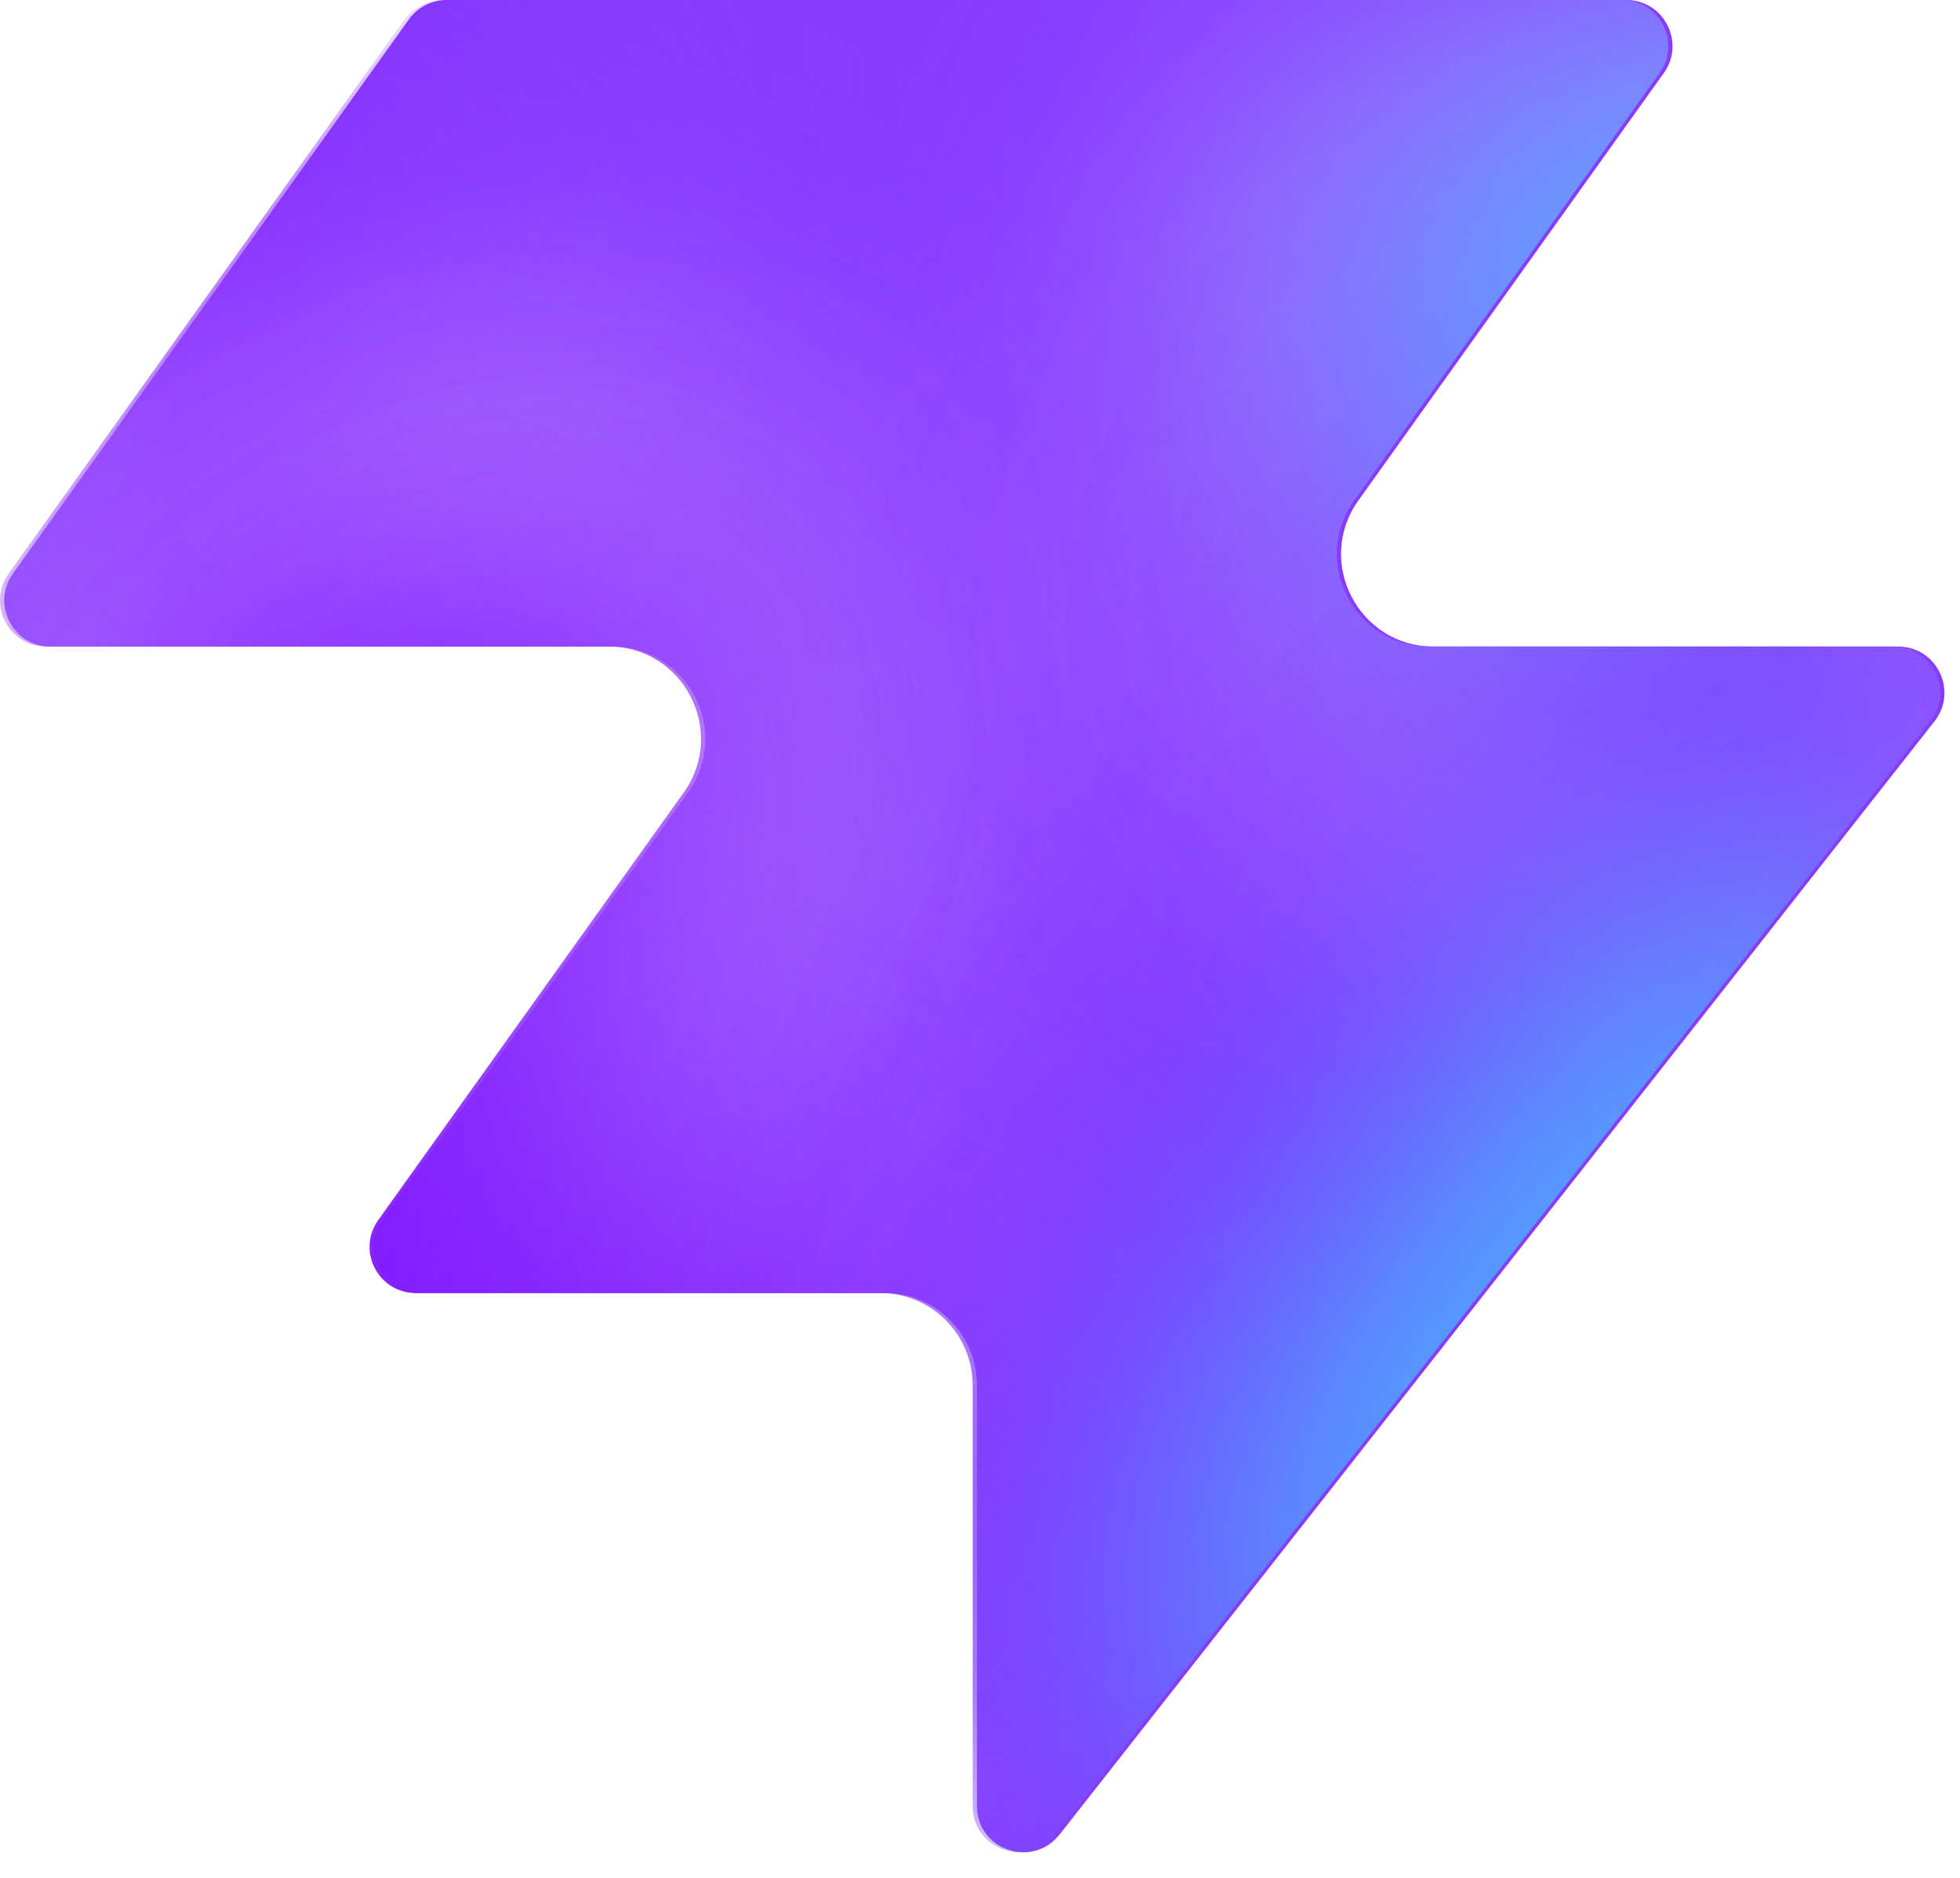
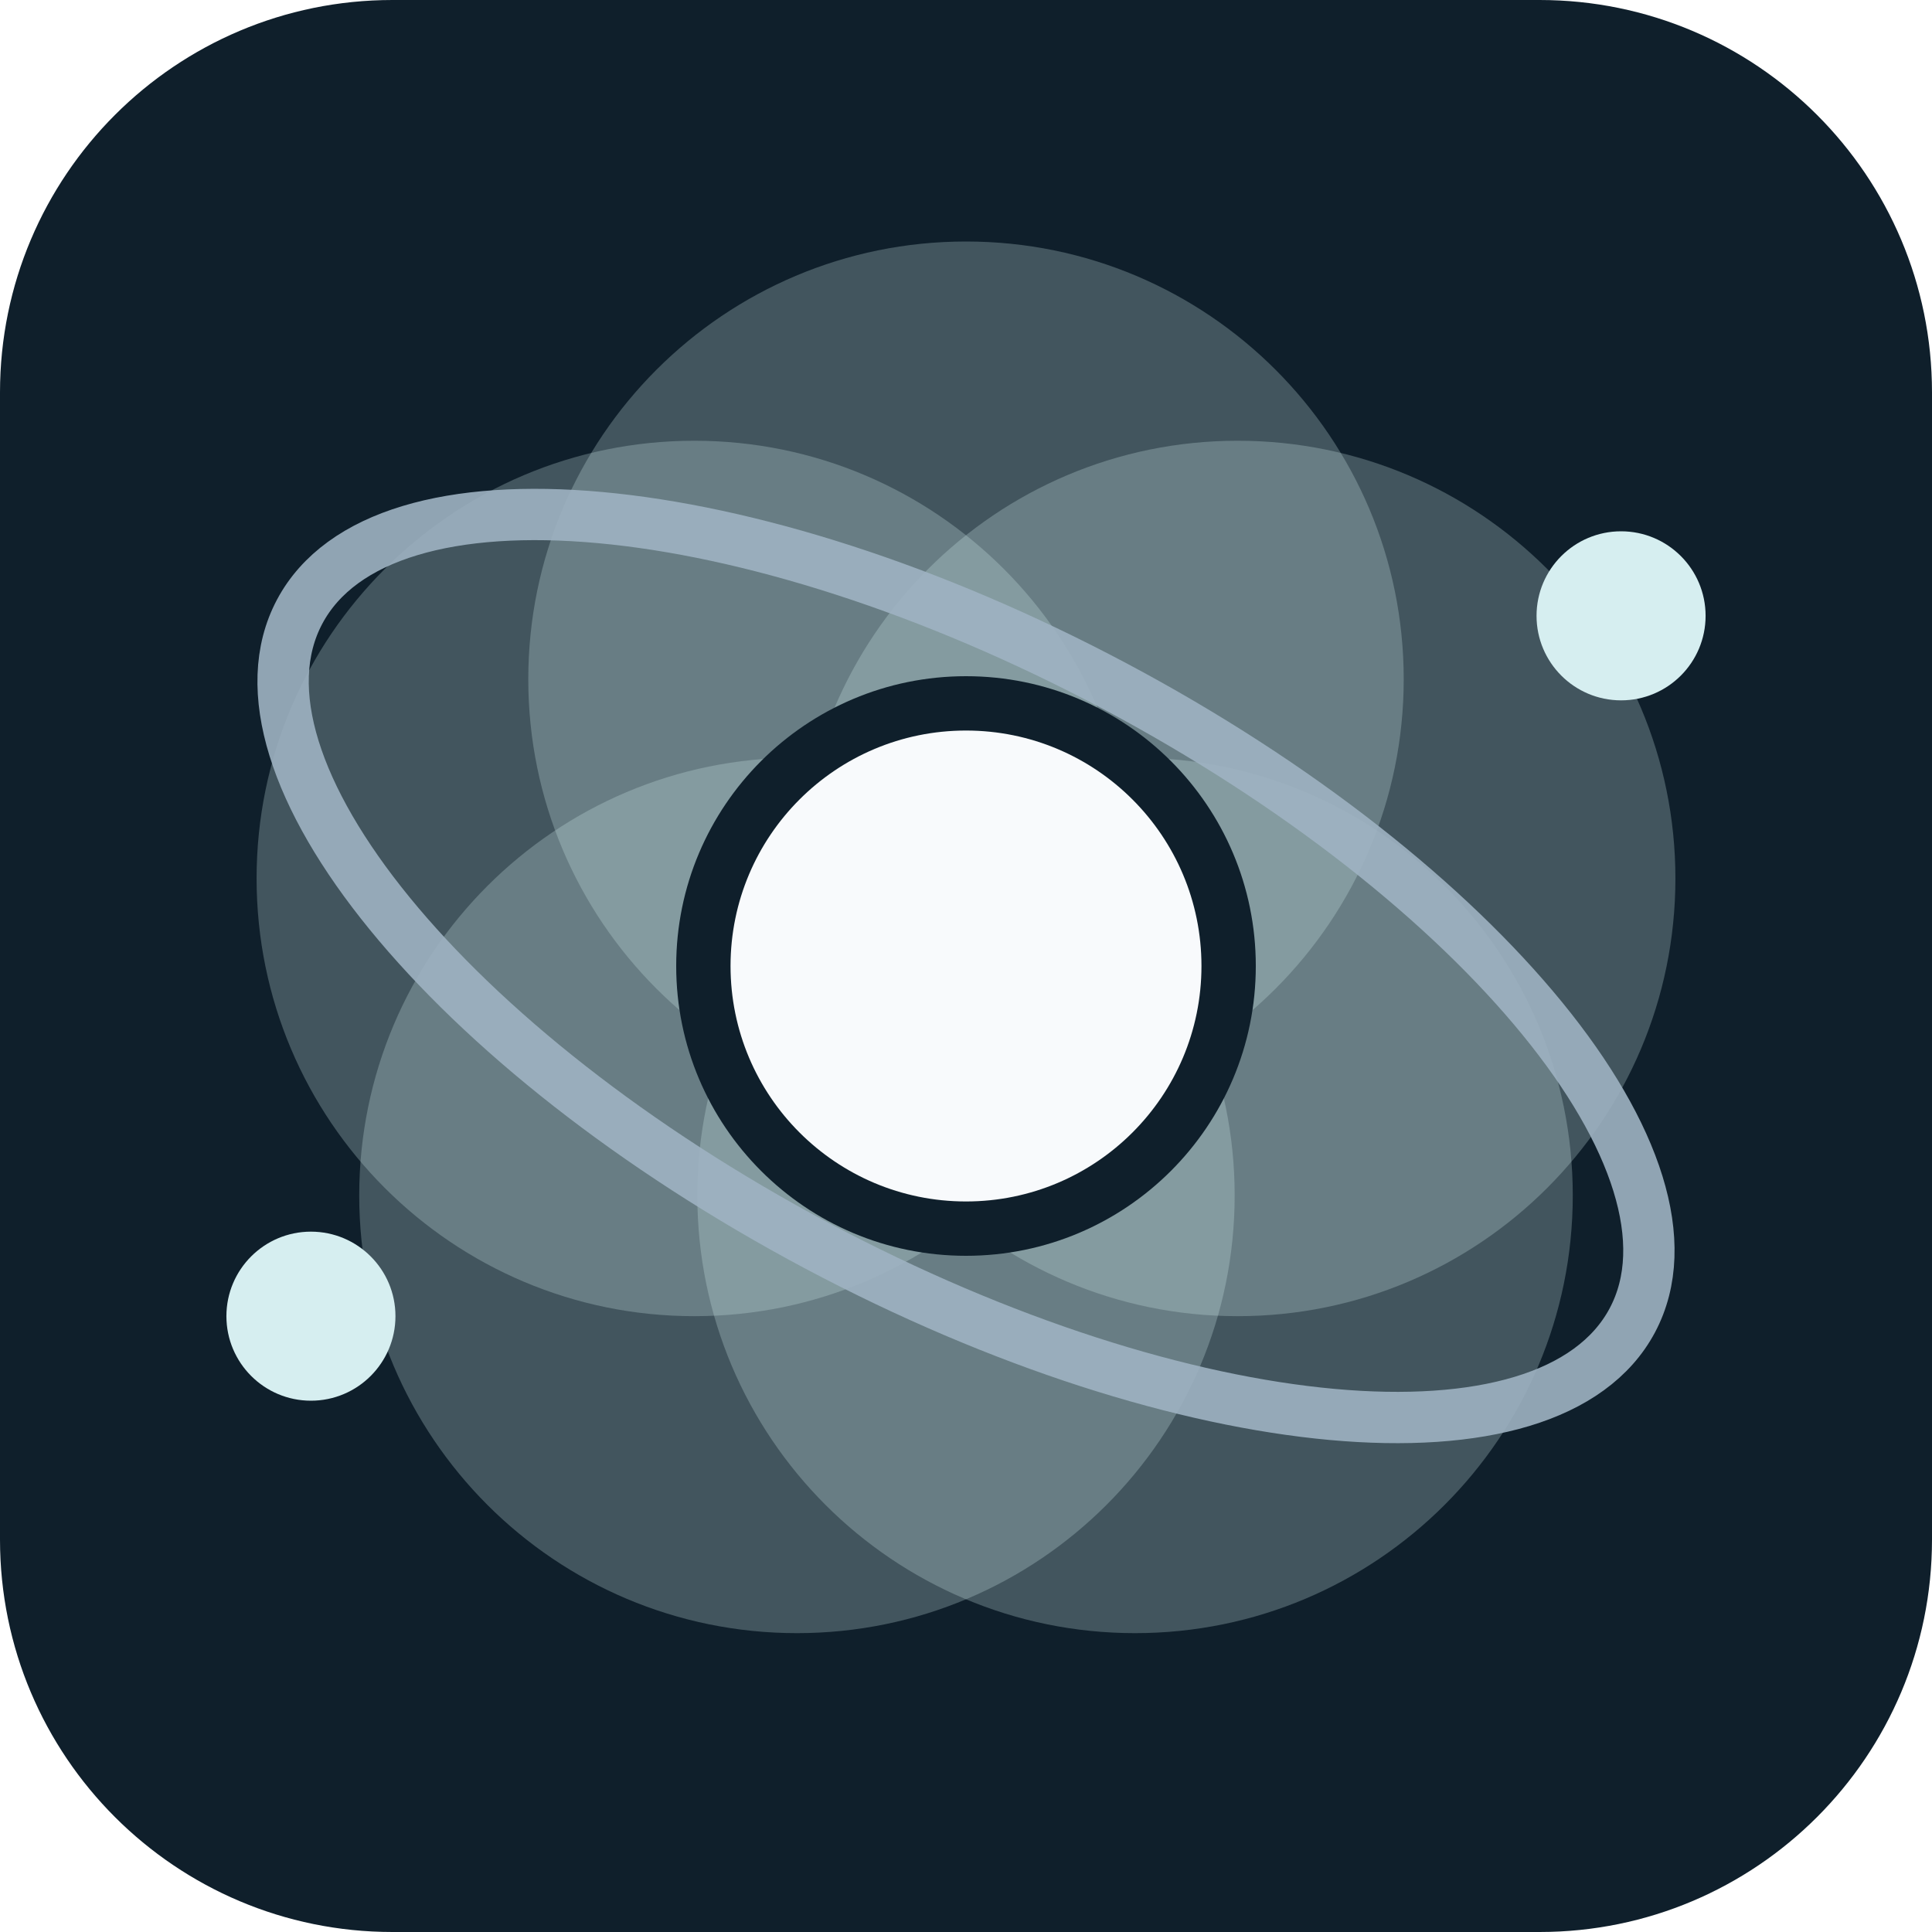
- <svg xmlns="http://www.w3.org/2000/svg" width="48" height="46" fill="none" viewBox="0 0 48 46">
-   <path fill="#863bff" d="M25.946 44.938c-.664.845-2.021.375-2.021-.698V33.937a2.26 2.26 0 0 0-2.262-2.262H10.287c-.92 0-1.456-1.04-.92-1.788l7.48-10.471c1.07-1.497 0-3.578-1.842-3.578H1.237c-.92 0-1.456-1.04-.92-1.788L10.013.474c.214-.297.556-.474.92-.474h28.894c.92 0 1.456 1.04.92 1.788l-7.48 10.471c-1.07 1.498 0 3.579 1.842 3.579h11.377c.943 0 1.473 1.088.89 1.83L25.947 44.94z" style="fill:#863bff;fill:color(display-p3 .525 .23 1);fill-opacity:1" />
-   <mask id="a" width="48" height="46" x="0" y="0" maskUnits="userSpaceOnUse" style="mask-type:alpha">
-     <path fill="#000" d="M25.842 44.938c-.664.844-2.021.375-2.021-.698V33.937a2.26 2.26 0 0 0-2.262-2.262H10.183c-.92 0-1.456-1.04-.92-1.788l7.48-10.471c1.07-1.498 0-3.579-1.842-3.579H1.133c-.92 0-1.456-1.04-.92-1.787L9.91.473c.214-.297.556-.474.92-.474h28.894c.92 0 1.456 1.04.92 1.788l-7.48 10.471c-1.07 1.498 0 3.578 1.842 3.578h11.377c.943 0 1.473 1.088.89 1.832L25.843 44.94z" style="fill:#000;fill-opacity:1" />
-   </mask>
-   <g mask="url(#a)">
-     <g filter="url(#b)">
-       <ellipse cx="5.508" cy="14.704" fill="#ede6ff" rx="5.508" ry="14.704" style="fill:#ede6ff;fill:color(display-p3 .927 .903 1);fill-opacity:1" transform="matrix(.00324 1 1 -.00324 -4.47 31.516)" />
-     </g>
-     <g filter="url(#c)">
-       <ellipse cx="10.399" cy="29.851" fill="#ede6ff" rx="10.399" ry="29.851" style="fill:#ede6ff;fill:color(display-p3 .927 .903 1);fill-opacity:1" transform="matrix(.00324 1 1 -.00324 -39.328 7.883)" />
-     </g>
-     <g filter="url(#d)">
-       <ellipse cx="5.508" cy="30.487" fill="#7e14ff" rx="5.508" ry="30.487" style="fill:#7e14ff;fill:color(display-p3 .492 .077 1);fill-opacity:1" transform="rotate(89.814 -25.913 -14.639)scale(1 -1)" />
-     </g>
-     <g filter="url(#e)">
-       <ellipse cx="5.508" cy="30.599" fill="#7e14ff" rx="5.508" ry="30.599" style="fill:#7e14ff;fill:color(display-p3 .492 .077 1);fill-opacity:1" transform="rotate(89.814 -32.644 -3.334)scale(1 -1)" />
-     </g>
-     <g filter="url(#f)">
-       <ellipse cx="5.508" cy="30.599" fill="#7e14ff" rx="5.508" ry="30.599" style="fill:#7e14ff;fill:color(display-p3 .492 .077 1);fill-opacity:1" transform="matrix(.00324 1 1 -.00324 -34.34 30.47)" />
-     </g>
-     <g filter="url(#g)">
-       <ellipse cx="14.072" cy="22.078" fill="#ede6ff" rx="14.072" ry="22.078" style="fill:#ede6ff;fill:color(display-p3 .927 .903 1);fill-opacity:1" transform="rotate(93.35 24.506 48.493)scale(-1 1)" />
-     </g>
-     <g filter="url(#h)">
-       <ellipse cx="3.47" cy="21.501" fill="#7e14ff" rx="3.47" ry="21.501" style="fill:#7e14ff;fill:color(display-p3 .492 .077 1);fill-opacity:1" transform="rotate(89.009 28.708 47.59)scale(-1 1)" />
-     </g>
-     <g filter="url(#i)">
-       <ellipse cx="3.47" cy="21.501" fill="#7e14ff" rx="3.47" ry="21.501" style="fill:#7e14ff;fill:color(display-p3 .492 .077 1);fill-opacity:1" transform="rotate(89.009 28.708 47.59)scale(-1 1)" />
-     </g>
-     <g filter="url(#j)">
-       <ellipse cx=".387" cy="8.972" fill="#7e14ff" rx="4.407" ry="29.108" style="fill:#7e14ff;fill:color(display-p3 .492 .077 1);fill-opacity:1" transform="rotate(39.51 .387 8.972)" />
-     </g>
-     <g filter="url(#k)">
-       <ellipse cx="47.523" cy="-6.092" fill="#7e14ff" rx="4.407" ry="29.108" style="fill:#7e14ff;fill:color(display-p3 .492 .077 1);fill-opacity:1" transform="rotate(37.892 47.523 -6.092)" />
-     </g>
-     <g filter="url(#l)">
-       <ellipse cx="41.412" cy="6.333" fill="#47bfff" rx="5.971" ry="9.665" style="fill:#47bfff;fill:color(display-p3 .28 .748 1);fill-opacity:1" transform="rotate(37.892 41.412 6.333)" />
-     </g>
-     <g filter="url(#m)">
-       <ellipse cx="-1.879" cy="38.332" fill="#7e14ff" rx="4.407" ry="29.108" style="fill:#7e14ff;fill:color(display-p3 .492 .077 1);fill-opacity:1" transform="rotate(37.892 -1.88 38.332)" />
-     </g>
-     <g filter="url(#n)">
-       <ellipse cx="-1.879" cy="38.332" fill="#7e14ff" rx="4.407" ry="29.108" style="fill:#7e14ff;fill:color(display-p3 .492 .077 1);fill-opacity:1" transform="rotate(37.892 -1.88 38.332)" />
-     </g>
-     <g filter="url(#o)">
-       <ellipse cx="35.651" cy="29.907" fill="#7e14ff" rx="4.407" ry="29.108" style="fill:#7e14ff;fill:color(display-p3 .492 .077 1);fill-opacity:1" transform="rotate(37.892 35.651 29.907)" />
-     </g>
-     <g filter="url(#p)">
-       <ellipse cx="38.418" cy="32.4" fill="#47bfff" rx="5.971" ry="15.297" style="fill:#47bfff;fill:color(display-p3 .28 .748 1);fill-opacity:1" transform="rotate(37.892 38.418 32.4)" />
-     </g>
+ <svg xmlns="http://www.w3.org/2000/svg" viewBox="0 0 64 64" width="64" height="64">
+   <rect width="64" height="64" rx="13" fill="#0f1f2b" />
+   <g fill="#d6eef0" fill-opacity="0.26">
+     <circle cx="32" cy="22.5" r="14.5" />
+     <circle cx="41.0" cy="29.1" r="14.5" />
+     <circle cx="37.6" cy="39.6" r="14.5" />
+     <circle cx="26.4" cy="39.6" r="14.5" />
+     <circle cx="23.0" cy="29.1" r="14.5" />
  </g>
-   <defs>
-     <filter id="b" width="60.045" height="41.654" x="-19.77" y="16.149" color-interpolation-filters="sRGB" filterUnits="userSpaceOnUse">
-       <feFlood flood-opacity="0" result="BackgroundImageFix" />
-       <feBlend in="SourceGraphic" in2="BackgroundImageFix" result="shape" />
-       <feGaussianBlur result="effect1_foregroundBlur_2002_17158" stdDeviation="7.659" />
-     </filter>
-     <filter id="c" width="90.34" height="51.437" x="-54.613" y="-7.533" color-interpolation-filters="sRGB" filterUnits="userSpaceOnUse">
-       <feFlood flood-opacity="0" result="BackgroundImageFix" />
-       <feBlend in="SourceGraphic" in2="BackgroundImageFix" result="shape" />
-       <feGaussianBlur result="effect1_foregroundBlur_2002_17158" stdDeviation="7.659" />
-     </filter>
-     <filter id="d" width="79.355" height="29.4" x="-49.64" y="2.03" color-interpolation-filters="sRGB" filterUnits="userSpaceOnUse">
-       <feFlood flood-opacity="0" result="BackgroundImageFix" />
-       <feBlend in="SourceGraphic" in2="BackgroundImageFix" result="shape" />
-       <feGaussianBlur result="effect1_foregroundBlur_2002_17158" stdDeviation="4.596" />
-     </filter>
-     <filter id="e" width="79.579" height="29.4" x="-45.045" y="20.029" color-interpolation-filters="sRGB" filterUnits="userSpaceOnUse">
-       <feFlood flood-opacity="0" result="BackgroundImageFix" />
-       <feBlend in="SourceGraphic" in2="BackgroundImageFix" result="shape" />
-       <feGaussianBlur result="effect1_foregroundBlur_2002_17158" stdDeviation="4.596" />
-     </filter>
-     <filter id="f" width="79.579" height="29.4" x="-43.513" y="21.178" color-interpolation-filters="sRGB" filterUnits="userSpaceOnUse">
-       <feFlood flood-opacity="0" result="BackgroundImageFix" />
-       <feBlend in="SourceGraphic" in2="BackgroundImageFix" result="shape" />
-       <feGaussianBlur result="effect1_foregroundBlur_2002_17158" stdDeviation="4.596" />
-     </filter>
-     <filter id="g" width="74.749" height="58.852" x="15.756" y="-17.901" color-interpolation-filters="sRGB" filterUnits="userSpaceOnUse">
-       <feFlood flood-opacity="0" result="BackgroundImageFix" />
-       <feBlend in="SourceGraphic" in2="BackgroundImageFix" result="shape" />
-       <feGaussianBlur result="effect1_foregroundBlur_2002_17158" stdDeviation="7.659" />
-     </filter>
-     <filter id="h" width="61.377" height="25.362" x="23.548" y="2.284" color-interpolation-filters="sRGB" filterUnits="userSpaceOnUse">
-       <feFlood flood-opacity="0" result="BackgroundImageFix" />
-       <feBlend in="SourceGraphic" in2="BackgroundImageFix" result="shape" />
-       <feGaussianBlur result="effect1_foregroundBlur_2002_17158" stdDeviation="4.596" />
-     </filter>
-     <filter id="i" width="61.377" height="25.362" x="23.548" y="2.284" color-interpolation-filters="sRGB" filterUnits="userSpaceOnUse">
-       <feFlood flood-opacity="0" result="BackgroundImageFix" />
-       <feBlend in="SourceGraphic" in2="BackgroundImageFix" result="shape" />
-       <feGaussianBlur result="effect1_foregroundBlur_2002_17158" stdDeviation="4.596" />
-     </filter>
-     <filter id="j" width="56.045" height="63.649" x="-27.636" y="-22.853" color-interpolation-filters="sRGB" filterUnits="userSpaceOnUse">
-       <feFlood flood-opacity="0" result="BackgroundImageFix" />
-       <feBlend in="SourceGraphic" in2="BackgroundImageFix" result="shape" />
-       <feGaussianBlur result="effect1_foregroundBlur_2002_17158" stdDeviation="4.596" />
-     </filter>
-     <filter id="k" width="54.814" height="64.646" x="20.116" y="-38.415" color-interpolation-filters="sRGB" filterUnits="userSpaceOnUse">
-       <feFlood flood-opacity="0" result="BackgroundImageFix" />
-       <feBlend in="SourceGraphic" in2="BackgroundImageFix" result="shape" />
-       <feGaussianBlur result="effect1_foregroundBlur_2002_17158" stdDeviation="4.596" />
-     </filter>
-     <filter id="l" width="33.541" height="35.313" x="24.641" y="-11.323" color-interpolation-filters="sRGB" filterUnits="userSpaceOnUse">
-       <feFlood flood-opacity="0" result="BackgroundImageFix" />
-       <feBlend in="SourceGraphic" in2="BackgroundImageFix" result="shape" />
-       <feGaussianBlur result="effect1_foregroundBlur_2002_17158" stdDeviation="4.596" />
-     </filter>
-     <filter id="m" width="54.814" height="64.646" x="-29.286" y="6.009" color-interpolation-filters="sRGB" filterUnits="userSpaceOnUse">
-       <feFlood flood-opacity="0" result="BackgroundImageFix" />
-       <feBlend in="SourceGraphic" in2="BackgroundImageFix" result="shape" />
-       <feGaussianBlur result="effect1_foregroundBlur_2002_17158" stdDeviation="4.596" />
-     </filter>
-     <filter id="n" width="54.814" height="64.646" x="-29.286" y="6.009" color-interpolation-filters="sRGB" filterUnits="userSpaceOnUse">
-       <feFlood flood-opacity="0" result="BackgroundImageFix" />
-       <feBlend in="SourceGraphic" in2="BackgroundImageFix" result="shape" />
-       <feGaussianBlur result="effect1_foregroundBlur_2002_17158" stdDeviation="4.596" />
-     </filter>
-     <filter id="o" width="54.814" height="64.646" x="8.244" y="-2.416" color-interpolation-filters="sRGB" filterUnits="userSpaceOnUse">
-       <feFlood flood-opacity="0" result="BackgroundImageFix" />
-       <feBlend in="SourceGraphic" in2="BackgroundImageFix" result="shape" />
-       <feGaussianBlur result="effect1_foregroundBlur_2002_17158" stdDeviation="4.596" />
-     </filter>
-     <filter id="p" width="39.409" height="43.623" x="18.713" y="10.588" color-interpolation-filters="sRGB" filterUnits="userSpaceOnUse">
-       <feFlood flood-opacity="0" result="BackgroundImageFix" />
-       <feBlend in="SourceGraphic" in2="BackgroundImageFix" result="shape" />
-       <feGaussianBlur result="effect1_foregroundBlur_2002_17158" stdDeviation="4.596" />
-     </filter>
-   </defs>
+   <ellipse cx="32" cy="32" rx="25" ry="10.5" transform="rotate(28 32 32)" fill="none" stroke="#9fb3c2" stroke-opacity="0.9" stroke-width="1.7" />
+   <circle cx="10.3" cy="43.6" r="2.8" fill="#d6eef0" />
+   <circle cx="53.7" cy="20.4" r="2.8" fill="#d6eef0" />
+   <circle cx="32" cy="32" r="9.6" fill="#0f1f2b" />
+   <circle cx="32" cy="32" r="7.8" fill="#f8fafc" />
</svg>
